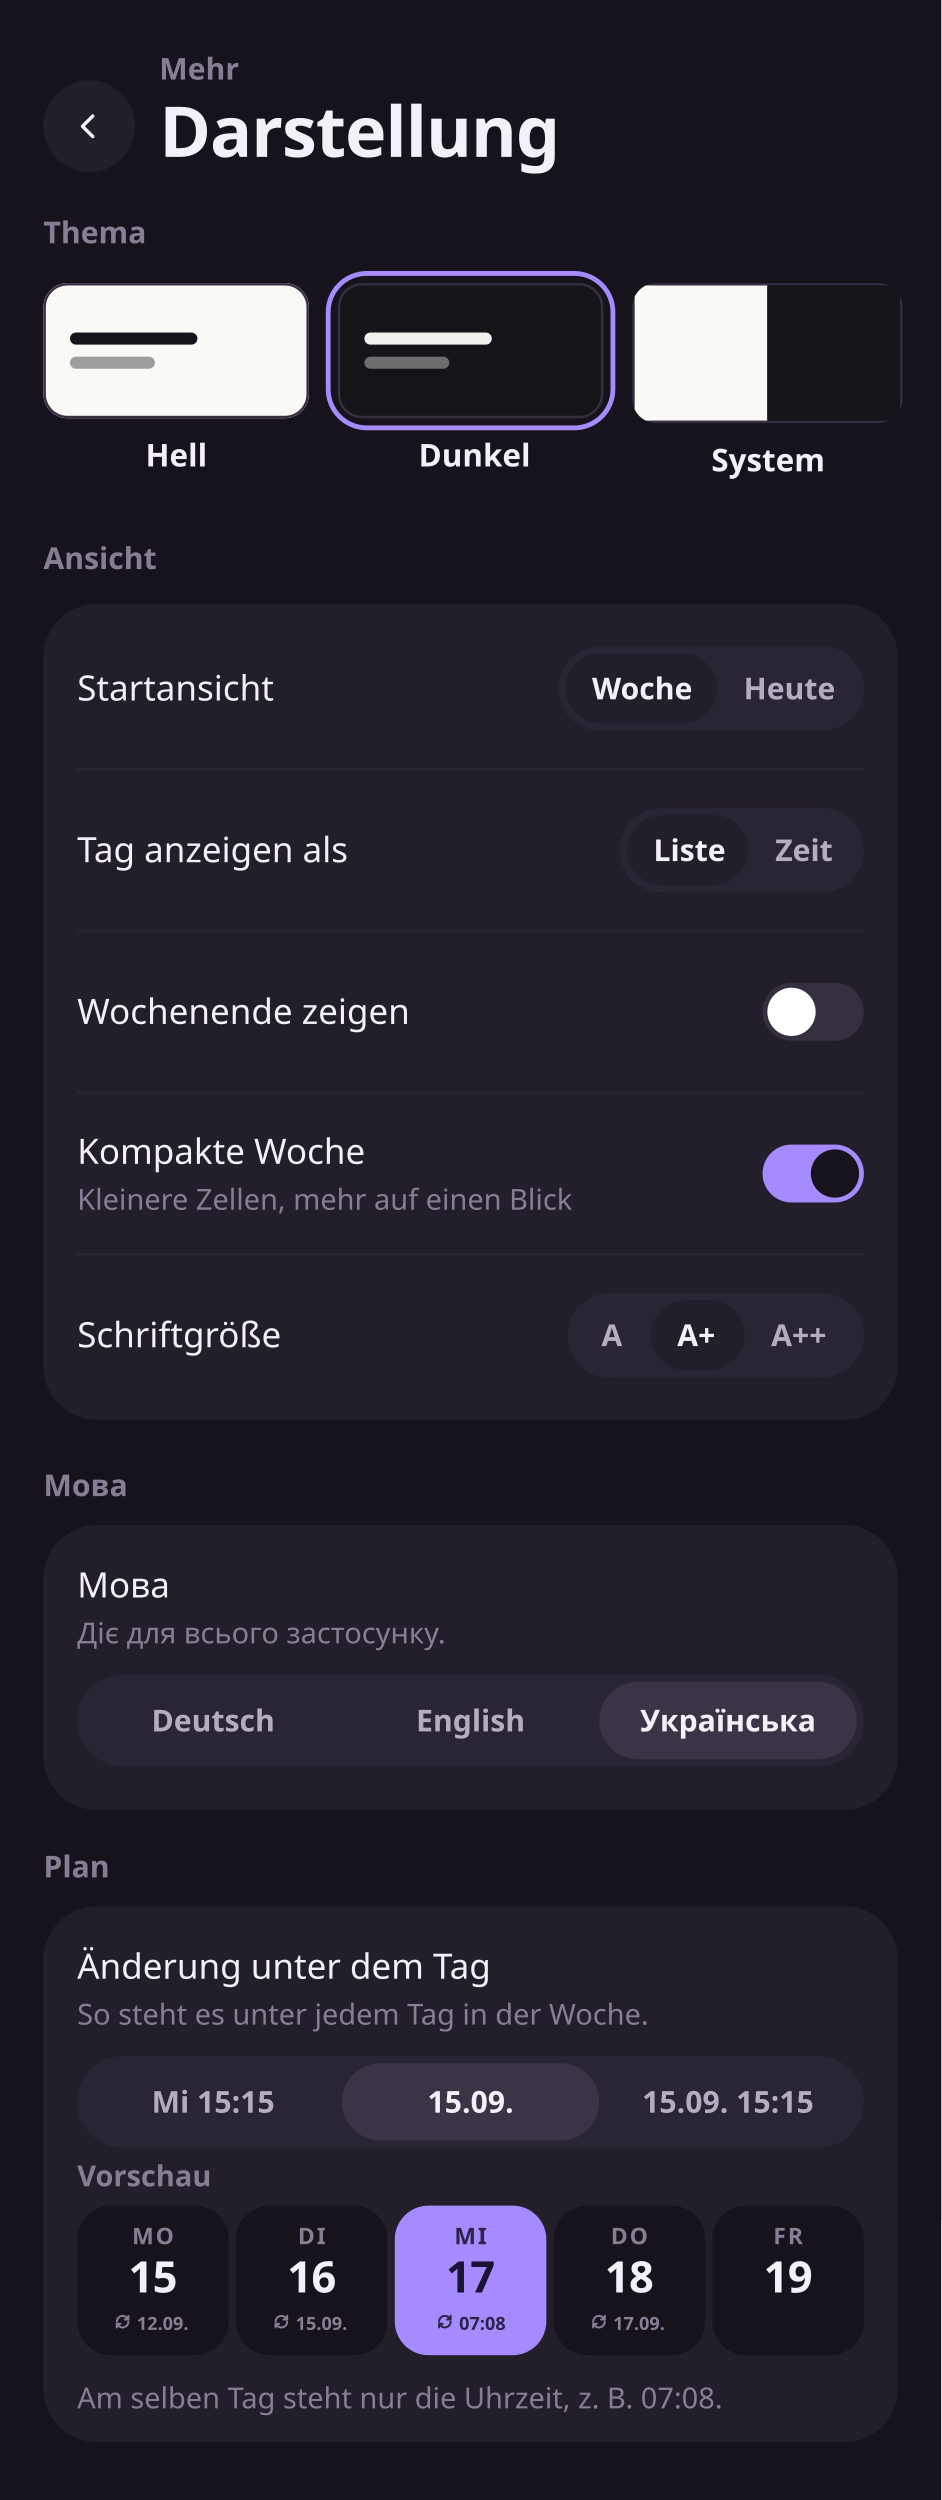
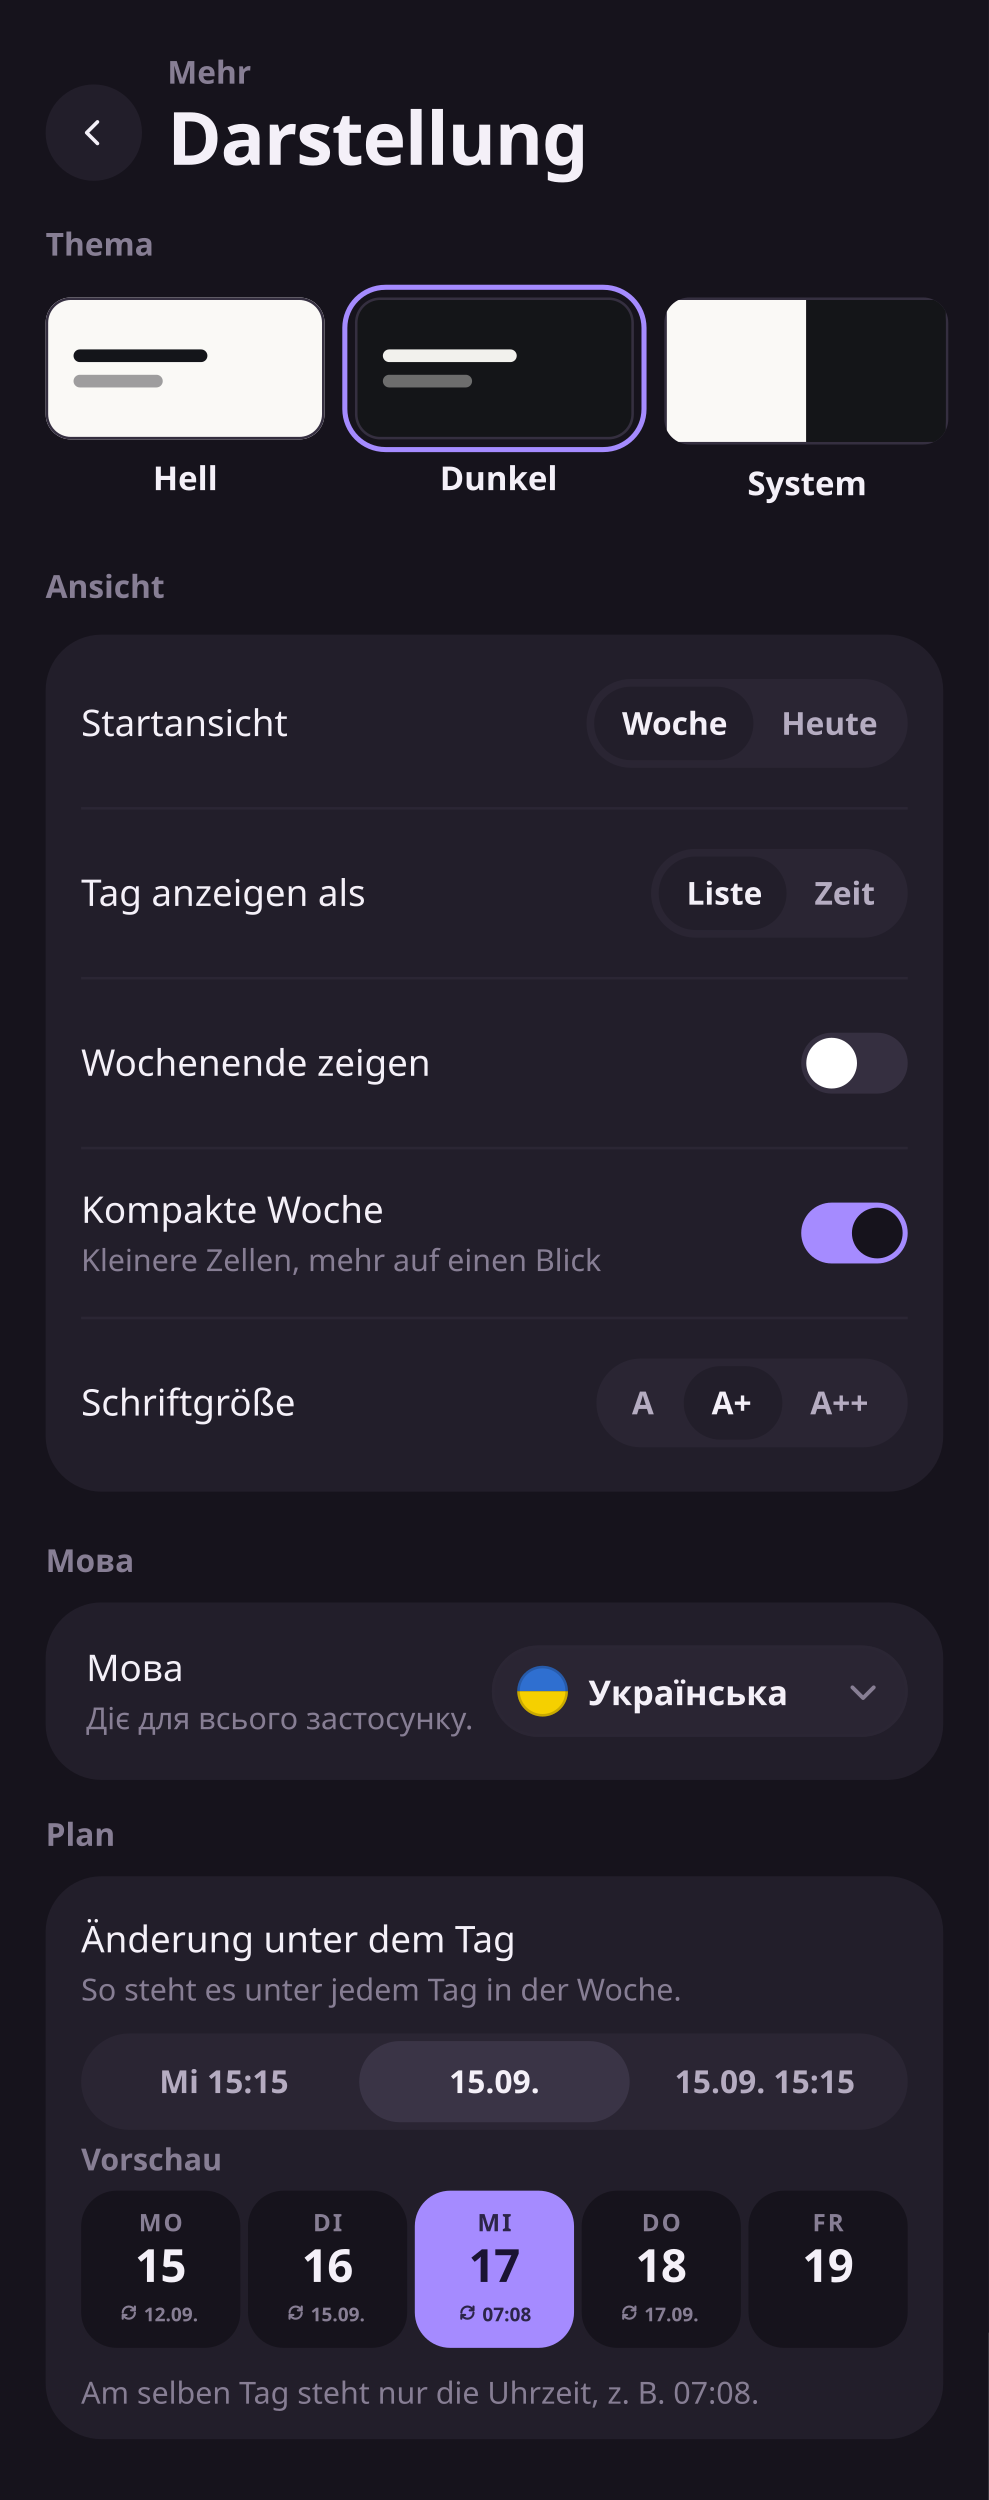
- <svg xmlns="http://www.w3.org/2000/svg" width="390" height="1036" viewBox="0 0 390 1036">
+ <svg xmlns="http://www.w3.org/2000/svg" width="390" height="986" viewBox="0 0 390 986">
  <defs>
    <filter id="nsh0" x="-50%" y="-50%" width="200%" height="200%">
      <feDropShadow dx="0" dy="24" stdDeviation="32" flood-color="#000000" flood-opacity="0.18" />
    </filter>
    <filter id="nsh1" x="-50%" y="-50%" width="200%" height="200%">
      <feDropShadow dx="0" dy="2" stdDeviation="4" flood-color="#000000" flood-opacity="0.06" />
    </filter>
    <pattern id="mh" width="8" height="8" patternUnits="userSpaceOnUse" patternTransform="rotate(45)">
      <rect x="0" y="0" width="3" height="8" fill="#16131C" fill-opacity="0.38" />
    </pattern>
    <pattern id="mr" width="7" height="7" patternUnits="userSpaceOnUse" patternTransform="rotate(45)">
      <rect x="0" y="0" width="1.6" height="7" fill="#5F576C" fill-opacity="0.8" />
    </pattern>
  </defs>
-   <rect x="0" y="0" width="390" height="1036" fill="#16131C" />
+   <rect x="0" y="0" width="390" height="986" fill="#16131C" />
  <defs>
    <clipPath id="c1">
      <rect x="262" y="117.31" width="112" height="58" rx="10" />
    </clipPath>
    <clipPath id="c4">
      <rect x="0" y="0" width="390" height="920" />
    </clipPath>
  </defs>
  <rect x="0" y="0" width="390" height="920" fill="#16131C" />
  <g clip-path="url(#c4)">
    <g id="Zurück_0">
      <rect x="18" y="33.31" width="38" height="38" rx="19" fill="#221E2A" />
      <g transform="translate(28.5 43.81) scale(0.71 0.71)" fill="none" stroke="#F4F0F8" stroke-width="2" stroke-linecap="round" stroke-linejoin="round">
        <path d="M14 6l-6 6 6 6" />
      </g>
    </g>
    <text x="66" y="33" font-family="Nunito" font-size="12.5" font-weight="800" fill="#877E94" xml:space="preserve">Mehr</text>
    <text x="66" y="65" font-family="Nunito" font-size="29" font-weight="900" letter-spacing="-0.43" fill="#F4F0F8" xml:space="preserve">Darstellung</text>
    <text x="18" y="100.81" font-family="Nunito" font-size="12.5" font-weight="800" fill="#877E94" xml:space="preserve">Thema</text>
    <rect x="18" y="117.31" width="110" height="56" rx="10" fill="#FAF9F6" />
    <rect x="18.5" y="117.81" width="109" height="55" rx="9.5" fill="none" stroke="#352F40" stroke-width="1" />
    <rect x="29" y="137.81" width="52.8" height="5" rx="2.5" fill="#14151A" />
    <g opacity="0.4">
      <rect x="29" y="147.81" width="35.19" height="5" rx="2.5" fill="#14151A" />
    </g>
    <text x="60.3" y="193.31" font-family="Nunito" font-size="13" font-weight="700" fill="#F4F0F8" xml:space="preserve">Hell</text>
    <rect x="136" y="113.31" width="118" height="64" rx="16" fill="none" stroke="#A58BFF" stroke-width="2" />
    <rect x="140" y="117.31" width="110" height="56" rx="10" fill="#141518" />
    <rect x="140.5" y="117.81" width="109" height="55" rx="9.5" fill="none" stroke="#352F40" stroke-width="1" />
    <rect x="151" y="137.81" width="52.8" height="5" rx="2.5" fill="#F2F1ED" />
    <g opacity="0.4">
      <rect x="151" y="147.81" width="35.19" height="5" rx="2.5" fill="#F2F1ED" />
    </g>
    <text x="173.45" y="193.31" font-family="Nunito" font-size="13" font-weight="700" fill="#F4F0F8" xml:space="preserve">Dunkel</text>
    <rect x="262.5" y="117.81" width="111" height="57" rx="9.5" fill="none" stroke="#352F40" stroke-width="1" />
    <g clip-path="url(#c1)">
      <rect x="263" y="118.31" width="55" height="56" fill="#FAF9F6" />
      <rect x="318" y="118.31" width="55" height="56" fill="#141518" />
    </g>
    <text x="294.77" y="195.31" font-family="Nunito" font-size="13" font-weight="700" fill="#F4F0F8" xml:space="preserve">System</text>
    <text x="18" y="235.81" font-family="Nunito" font-size="12.5" font-weight="800" fill="#877E94" xml:space="preserve">Ansicht</text>
    <rect x="18" y="250.31" width="354" height="338" rx="22" fill="#221E2A" />
    <line x1="32" y1="318.81" x2="358" y2="318.81" stroke="#2B2634" stroke-width="1" />
    <text x="32" y="290.31" font-family="Nunito" font-size="14.5" font-weight="400" fill="#F4F0F8" xml:space="preserve">Startansicht</text>
    <rect x="231.33" y="267.81" width="126.67" height="35" rx="17.5" fill="#2A2533" />
    <rect x="234.33" y="270.81" width="62.83" height="29" rx="14.5" fill="#221E2A" />
    <text x="245.33" y="289.81" font-family="Nunito" font-size="12.5" font-weight="800" fill="#F4F0F8" xml:space="preserve">Woche</text>
    <text x="308.16" y="289.81" font-family="Nunito" font-size="12.5" font-weight="800" fill="#B5ACC1" xml:space="preserve">Heute</text>
    <line x1="32" y1="385.81" x2="358" y2="385.81" stroke="#2B2634" stroke-width="1" />
    <text x="32" y="357.31" font-family="Nunito" font-size="14.5" font-weight="400" fill="#F4F0F8" xml:space="preserve">Tag anzeigen als</text>
    <rect x="256.78" y="334.81" width="101.22" height="35" rx="17.5" fill="#2A2533" />
    <rect x="259.78" y="337.81" width="50.45" height="29" rx="14.5" fill="#221E2A" />
    <text x="270.78" y="356.81" font-family="Nunito" font-size="12.5" font-weight="800" fill="#F4F0F8" xml:space="preserve">Liste</text>
    <text x="321.23" y="356.81" font-family="Nunito" font-size="12.5" font-weight="800" fill="#B5ACC1" xml:space="preserve">Zeit</text>
    <line x1="32" y1="452.81" x2="358" y2="452.81" stroke="#2B2634" stroke-width="1" />
    <text x="32" y="424.31" font-family="Nunito" font-size="14.5" font-weight="400" fill="#F4F0F8" xml:space="preserve">Wochenende zeigen</text>
    <g id="Umschalten_2">
      <rect x="316" y="407.31" width="42" height="24" rx="12" fill="#352F40" />
      <rect x="318" y="409.31" width="20" height="20" rx="10" fill="#FFFFFF" />
    </g>
    <line x1="32" y1="519.81" x2="358" y2="519.81" stroke="#2B2634" stroke-width="1" />
    <text x="32" y="482.31" font-family="Nunito" font-size="14.5" font-weight="400" fill="#F4F0F8" xml:space="preserve">Kompakte Woche</text>
    <text x="32" y="501.31" font-family="Nunito" font-size="12" font-weight="400" fill="#877E94" xml:space="preserve">Kleinere Zellen, mehr auf einen Blick</text>
    <g id="Umschalten_3">
      <rect x="316" y="474.31" width="42" height="24" rx="12" fill="#A58BFF" />
      <rect x="336" y="476.31" width="20" height="20" rx="10" fill="#16131C" />
    </g>
    <text x="32" y="558.31" font-family="Nunito" font-size="14.5" font-weight="400" fill="#F4F0F8" xml:space="preserve">Schriftgröße</text>
    <rect x="235.23" y="535.81" width="122.77" height="35" rx="17.5" fill="#2A2533" />
    <text x="249.23" y="557.81" font-family="Nunito" font-size="12.5" font-weight="800" fill="#B5ACC1" xml:space="preserve">A</text>
    <rect x="269.66" y="538.81" width="38.92" height="29" rx="14.5" fill="#221E2A" />
    <text x="280.66" y="557.81" font-family="Nunito" font-size="12.5" font-weight="800" fill="#F4F0F8" xml:space="preserve">A+</text>
    <text x="319.58" y="557.81" font-family="Nunito" font-size="12.5" font-weight="800" fill="#B5ACC1" xml:space="preserve">A++</text>
  </g>
  <text x="18" y="620" font-family="Nunito" font-size="12.5" font-weight="800" fill="#877E94" xml:space="preserve">Мова</text>
-   <rect x="18" y="632" width="354" height="118" rx="22" fill="#221E2A" />
-   <text x="32" y="662" font-family="Nunito" font-size="14.5" font-weight="400" fill="#F4F0F8" xml:space="preserve">Мова</text>
-   <text x="32" y="681" font-family="Nunito" font-size="12" font-weight="400" fill="#877E94" xml:space="preserve">Діє для всього застосунку.</text>
-   <rect x="32" y="694" width="326" height="38" rx="19.0" fill="#2A2533" />
-   <text x="88.333" y="717.5" font-family="Nunito" font-size="12.5" font-weight="800" fill="#B5ACC1" text-anchor="middle" xml:space="preserve">Deutsch</text>
-   <text x="195" y="717.5" font-family="Nunito" font-size="12.5" font-weight="800" fill="#B5ACC1" text-anchor="middle" xml:space="preserve">English</text>
-   <rect x="248.333" y="697" width="106.667" height="32" rx="16.0" fill="#3A3446" />
-   <text x="301.667" y="717.5" font-family="Nunito" font-size="12.5" font-weight="800" fill="#F4F0F8" text-anchor="middle" xml:space="preserve">Українська</text>
-   <text x="18" y="778" font-family="Nunito" font-size="12.5" font-weight="800" fill="#877E94" xml:space="preserve">Plan</text>
-   <rect x="18" y="790" width="354" height="222" rx="22" fill="#221E2A" />
-   <text x="32" y="820" font-family="Nunito" font-size="14.5" font-weight="400" fill="#F4F0F8" xml:space="preserve">Änderung unter dem Tag</text>
-   <text x="32" y="839" font-family="Nunito" font-size="12" font-weight="400" fill="#877E94" xml:space="preserve">So steht es unter jedem Tag in der Woche.</text>
-   <rect x="32" y="852" width="326" height="38" rx="19.0" fill="#2A2533" />
-   <text x="88.333" y="875.5" font-family="Nunito" font-size="12.5" font-weight="800" fill="#B5ACC1" text-anchor="middle" xml:space="preserve">Mi 15:15</text>
-   <rect x="141.667" y="855" width="106.667" height="32" rx="16.0" fill="#3A3446" />
-   <text x="195" y="875.5" font-family="Nunito" font-size="12.5" font-weight="800" fill="#F4F0F8" text-anchor="middle" xml:space="preserve">15.09.</text>
-   <text x="301.667" y="875.5" font-family="Nunito" font-size="12.5" font-weight="800" fill="#B5ACC1" text-anchor="middle" xml:space="preserve">15.09. 15:15</text>
-   <text x="32" y="906" font-family="Nunito" font-size="12" font-weight="800" fill="#877E94" xml:space="preserve">Vorschau</text>
-   <rect x="32.0" y="914" width="62.8" height="62" rx="14" fill="#16131C" />
-   <text x="63.4" y="930" font-family="Nunito" font-size="9.5" font-weight="700" letter-spacing="0.8" fill="#877E94" text-anchor="middle" xml:space="preserve">MO</text>
-   <text x="63.4" y="950" font-family="Nunito" font-size="18" font-weight="900" letter-spacing="-0.27" fill="#F4F0F8" text-anchor="middle" xml:space="preserve">15</text>
-   <g transform="translate(47.2 958.5) scale(0.3 0.3)" fill="none" stroke="#877E94" stroke-width="2.8" stroke-linecap="round" stroke-linejoin="round">
+   <rect x="18" y="632" width="354" height="70" rx="22" fill="#221E2A" />
+   <text x="34" y="663" font-family="Nunito" font-size="14.5" font-weight="400" fill="#F4F0F8" xml:space="preserve">Мова</text>
+   <text x="34" y="682" font-family="Nunito" font-size="12" font-weight="400" fill="#877E94" xml:space="preserve">Діє для всього застосунку.</text>
+   <rect x="194" y="649" width="164" height="36" rx="18" fill="#2A2533" />
+   <rect x="194.5" y="649.5" width="163" height="35" rx="18" fill="none" stroke="#2B2634" stroke-width="1" />
+   <clipPath id="fl16">
+     <circle cx="214" cy="667" r="10" />
+   </clipPath>
+   <g clip-path="url(#fl16)">
+     <rect x="204" y="657" width="20" height="10.0" fill="#2F6FD0" />
+     <rect x="204" y="667" width="20" height="10.0" fill="#F5D000" />
+   </g>
+   <circle cx="214" cy="667" r="9.5" fill="none" stroke="rgba(0,0,0,.18)" stroke-width="1" />
+   <text x="232" y="672.5" font-family="Nunito" font-size="13.5" font-weight="700" fill="#F4F0F8" xml:space="preserve">Українська</text>
+   <g transform="translate(332 658.5) scale(0.7 0.7)" fill="none" stroke="#877E94" stroke-width="2.2" stroke-linecap="round" stroke-linejoin="round">
+     <path d="M6 10l6 6 6-6" />
+   </g>
+   <text x="18" y="728" font-family="Nunito" font-size="12.5" font-weight="800" fill="#877E94" xml:space="preserve">Plan</text>
+   <rect x="18" y="740" width="354" height="222" rx="22" fill="#221E2A" />
+   <text x="32" y="770" font-family="Nunito" font-size="14.5" font-weight="400" fill="#F4F0F8" xml:space="preserve">Änderung unter dem Tag</text>
+   <text x="32" y="789" font-family="Nunito" font-size="12" font-weight="400" fill="#877E94" xml:space="preserve">So steht es unter jedem Tag in der Woche.</text>
+   <rect x="32" y="802" width="326" height="38" rx="19.0" fill="#2A2533" />
+   <text x="88.333" y="825.5" font-family="Nunito" font-size="12.5" font-weight="800" fill="#B5ACC1" text-anchor="middle" xml:space="preserve">Mi 15:15</text>
+   <rect x="141.667" y="805" width="106.667" height="32" rx="16.0" fill="#3A3446" />
+   <text x="195" y="825.5" font-family="Nunito" font-size="12.5" font-weight="800" fill="#F4F0F8" text-anchor="middle" xml:space="preserve">15.09.</text>
+   <text x="301.667" y="825.5" font-family="Nunito" font-size="12.5" font-weight="800" fill="#B5ACC1" text-anchor="middle" xml:space="preserve">15.09. 15:15</text>
+   <text x="32" y="856" font-family="Nunito" font-size="12" font-weight="800" fill="#877E94" xml:space="preserve">Vorschau</text>
+   <rect x="32.0" y="864" width="62.8" height="62" rx="14" fill="#16131C" />
+   <text x="63.4" y="880" font-family="Nunito" font-size="9.5" font-weight="700" letter-spacing="0.8" fill="#877E94" text-anchor="middle" xml:space="preserve">MO</text>
+   <text x="63.4" y="900" font-family="Nunito" font-size="18" font-weight="900" letter-spacing="-0.27" fill="#F4F0F8" text-anchor="middle" xml:space="preserve">15</text>
+   <g transform="translate(47.2 908.5) scale(0.3 0.3)" fill="none" stroke="#877E94" stroke-width="2.8" stroke-linecap="round" stroke-linejoin="round">
    <path d="M4 12a8 8 0 0 1 14-5.3M20 4v5h-5M20 12a8 8 0 0 1-14 5.3M4 20v-5h5" />
  </g>
-   <text x="56.7" y="965.5" font-family="Nunito" font-size="7.5" font-weight="600" fill="#877E94" xml:space="preserve">12.09.</text>
-   <rect x="97.8" y="914" width="62.8" height="62" rx="14" fill="#16131C" />
-   <text x="129.2" y="930" font-family="Nunito" font-size="9.5" font-weight="700" letter-spacing="0.8" fill="#877E94" text-anchor="middle" xml:space="preserve">DI</text>
-   <text x="129.2" y="950" font-family="Nunito" font-size="18" font-weight="900" letter-spacing="-0.27" fill="#F4F0F8" text-anchor="middle" xml:space="preserve">16</text>
-   <g transform="translate(113 958.5) scale(0.3 0.3)" fill="none" stroke="#877E94" stroke-width="2.8" stroke-linecap="round" stroke-linejoin="round">
+   <text x="56.7" y="915.5" font-family="Nunito" font-size="7.5" font-weight="600" fill="#877E94" xml:space="preserve">12.09.</text>
+   <rect x="97.8" y="864" width="62.8" height="62" rx="14" fill="#16131C" />
+   <text x="129.2" y="880" font-family="Nunito" font-size="9.5" font-weight="700" letter-spacing="0.8" fill="#877E94" text-anchor="middle" xml:space="preserve">DI</text>
+   <text x="129.2" y="900" font-family="Nunito" font-size="18" font-weight="900" letter-spacing="-0.27" fill="#F4F0F8" text-anchor="middle" xml:space="preserve">16</text>
+   <g transform="translate(113 908.5) scale(0.3 0.3)" fill="none" stroke="#877E94" stroke-width="2.8" stroke-linecap="round" stroke-linejoin="round">
    <path d="M4 12a8 8 0 0 1 14-5.3M20 4v5h-5M20 12a8 8 0 0 1-14 5.3M4 20v-5h5" />
  </g>
-   <text x="122.5" y="965.5" font-family="Nunito" font-size="7.5" font-weight="600" fill="#877E94" xml:space="preserve">15.09.</text>
-   <rect x="163.6" y="914" width="62.8" height="62" rx="14" fill="#A58BFF" />
-   <text x="195.0" y="930" font-family="Nunito" font-size="9.5" font-weight="700" letter-spacing="0.8" fill="#2C2548" text-anchor="middle" xml:space="preserve">MI</text>
-   <text x="195.0" y="950" font-family="Nunito" font-size="18" font-weight="900" letter-spacing="-0.27" fill="#1A1333" text-anchor="middle" xml:space="preserve">17</text>
-   <g transform="translate(180.75 958.5) scale(0.3 0.3)" fill="none" stroke="#2C2548" stroke-width="2.8" stroke-linecap="round" stroke-linejoin="round">
+   <text x="122.5" y="915.5" font-family="Nunito" font-size="7.5" font-weight="600" fill="#877E94" xml:space="preserve">15.09.</text>
+   <rect x="163.6" y="864" width="62.8" height="62" rx="14" fill="#A58BFF" />
+   <text x="195.0" y="880" font-family="Nunito" font-size="9.5" font-weight="700" letter-spacing="0.8" fill="#2C2548" text-anchor="middle" xml:space="preserve">MI</text>
+   <text x="195.0" y="900" font-family="Nunito" font-size="18" font-weight="900" letter-spacing="-0.27" fill="#1A1333" text-anchor="middle" xml:space="preserve">17</text>
+   <g transform="translate(180.75 908.5) scale(0.3 0.3)" fill="none" stroke="#2C2548" stroke-width="2.8" stroke-linecap="round" stroke-linejoin="round">
    <path d="M4 12a8 8 0 0 1 14-5.3M20 4v5h-5M20 12a8 8 0 0 1-14 5.3M4 20v-5h5" />
  </g>
-   <text x="190.25" y="965.5" font-family="Nunito" font-size="7.5" font-weight="600" fill="#2C2548" xml:space="preserve">07:08</text>
-   <rect x="229.4" y="914" width="62.8" height="62" rx="14" fill="#16131C" />
-   <text x="260.8" y="930" font-family="Nunito" font-size="9.5" font-weight="700" letter-spacing="0.8" fill="#877E94" text-anchor="middle" xml:space="preserve">DO</text>
-   <text x="260.8" y="950" font-family="Nunito" font-size="18" font-weight="900" letter-spacing="-0.27" fill="#F4F0F8" text-anchor="middle" xml:space="preserve">18</text>
-   <g transform="translate(244.6 958.5) scale(0.3 0.3)" fill="none" stroke="#877E94" stroke-width="2.8" stroke-linecap="round" stroke-linejoin="round">
+   <text x="190.25" y="915.5" font-family="Nunito" font-size="7.5" font-weight="600" fill="#2C2548" xml:space="preserve">07:08</text>
+   <rect x="229.4" y="864" width="62.8" height="62" rx="14" fill="#16131C" />
+   <text x="260.8" y="880" font-family="Nunito" font-size="9.5" font-weight="700" letter-spacing="0.8" fill="#877E94" text-anchor="middle" xml:space="preserve">DO</text>
+   <text x="260.8" y="900" font-family="Nunito" font-size="18" font-weight="900" letter-spacing="-0.27" fill="#F4F0F8" text-anchor="middle" xml:space="preserve">18</text>
+   <g transform="translate(244.6 908.5) scale(0.3 0.3)" fill="none" stroke="#877E94" stroke-width="2.8" stroke-linecap="round" stroke-linejoin="round">
    <path d="M4 12a8 8 0 0 1 14-5.3M20 4v5h-5M20 12a8 8 0 0 1-14 5.3M4 20v-5h5" />
  </g>
-   <text x="254.1" y="965.5" font-family="Nunito" font-size="7.5" font-weight="600" fill="#877E94" xml:space="preserve">17.09.</text>
-   <rect x="295.2" y="914" width="62.8" height="62" rx="14" fill="#16131C" />
-   <text x="326.6" y="930" font-family="Nunito" font-size="9.5" font-weight="700" letter-spacing="0.8" fill="#877E94" text-anchor="middle" xml:space="preserve">FR</text>
-   <text x="326.6" y="950" font-family="Nunito" font-size="18" font-weight="900" letter-spacing="-0.27" fill="#F4F0F8" text-anchor="middle" xml:space="preserve">19</text>
-   <text x="32" y="998" font-family="Nunito" font-size="12" font-weight="400" fill="#877E94" xml:space="preserve">Am selben Tag steht nur die Uhrzeit, z. B. 07:08.</text>
+   <text x="254.1" y="915.5" font-family="Nunito" font-size="7.5" font-weight="600" fill="#877E94" xml:space="preserve">17.09.</text>
+   <rect x="295.2" y="864" width="62.8" height="62" rx="14" fill="#16131C" />
+   <text x="326.6" y="880" font-family="Nunito" font-size="9.5" font-weight="700" letter-spacing="0.8" fill="#877E94" text-anchor="middle" xml:space="preserve">FR</text>
+   <text x="326.6" y="900" font-family="Nunito" font-size="18" font-weight="900" letter-spacing="-0.27" fill="#F4F0F8" text-anchor="middle" xml:space="preserve">19</text>
+   <text x="32" y="948" font-family="Nunito" font-size="12" font-weight="400" fill="#877E94" xml:space="preserve">Am selben Tag steht nur die Uhrzeit, z. B. 07:08.</text>
</svg>
